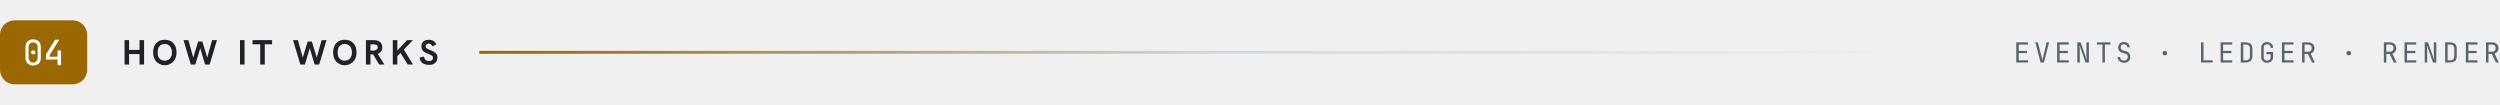
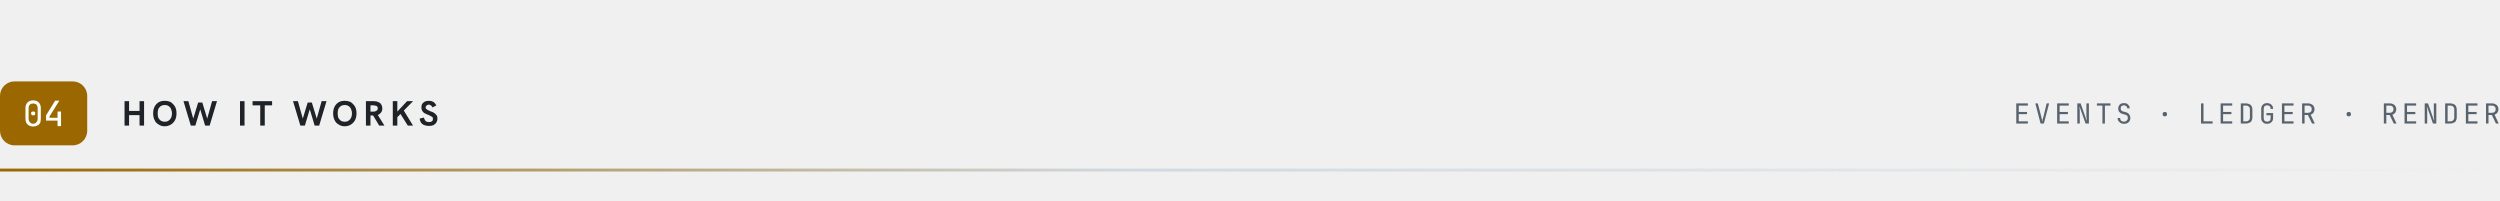
- <svg xmlns="http://www.w3.org/2000/svg" width="860" height="36" viewBox="0 0 860 36" aria-hidden="true">
+ <svg xmlns="http://www.w3.org/2000/svg" width="860" height="69" viewBox="0 0 860 69" role="img" aria-label="How it works">
  <defs>
    <path id="g0" d="m3 .1q-1 0-1.6-.6-.6-.6-.6-1.6l0-3.1q0-1 .6-1.6.6-.6 1.6-.6 1 0 1.6.6.6.6.6 1.6l0 3.1q0 .7-.2 1.2-.3.5-.8.7-.5.3-1.2.3zm0-.8q.6 0 .9-.4.4-.4.4-1l0-3.1q0-.6-.4-1-.3-.3-.9-.3-.6 0-.9.3-.4.4-.4 1l0 3.1q0 .6.4 1 .3.4.9.4zm0-2.4q-.3 0-.4-.1-.2-.2-.2-.5 0-.3.2-.4.1-.1.4-.1.3 0 .5.1.1.1.1.4 0 .3-.1.5-.2.1-.5.1z" />
    <path id="g1" d="m4 0 0-1.6-3.3 0 0-1.5 2.6-4.2 1.2 0-2.8 4.5 0 .4 2.3 0 0-1.8 1 0 0 4.2z" />
    <path id="g2" d="m.7 0 0-7 1.3 0 0 2.8 3 0 0-2.8 1.3 0 0 7-1.3 0 0-3-3 0 0 3z" />
    <path id="g3" d="m3.7.2q-1 0-1.7-.5-.8-.4-1.2-1.3-.4-.8-.4-1.9 0-1.1.4-1.9.4-.8 1.2-1.3.7-.4 1.7-.4 1 0 1.8.4.7.5 1.2 1.3.4.8.4 1.9 0 1.1-.4 1.9-.5.9-1.2 1.3-.8.5-1.8.5zm0-1.3q.7 0 1.1-.3.5-.3.7-.8.3-.5.3-1.3 0-.7-.3-1.3-.2-.5-.7-.8-.4-.3-1.1-.3-.6 0-1.1.3-.4.3-.7.8-.2.6-.2 1.3 0 .8.2 1.3.3.5.7.8.5.3 1.1.3z" />
    <path id="g4" d="m2.2 0-2.1-7 1.4 0 1.4 5 1.4-4.6 1.2 0 1.4 4.6 1.4-5 1.4 0-2.1 7-1.3 0-1.5-5 .2 0-1.5 5z" />
    <path id="g5" d="m.7 0 0-7 1.3 0 0 7z" />
    <path id="g6" d="m2.3 0 0-5.8-2.2 0 0-1.2 5.6 0 0 1.2-2.1 0 0 5.8z" />
    <path id="g7" d="m.7 0 0-7 2.3 0q.8 0 1.3.3.6.2.8.7.3.4.3 1.1 0 .9-.6 1.4-.5.6-1.5.6-.3 0-.5 0-.3 0-.4 0l-.4 0 0 2.9zm3.8 0-1.8-3 1.3-.2 2 3.2zm-2.5-4 .8 0q.4 0 .6-.1.3-.1.5-.3.2-.2.2-.5 0-.4-.2-.6-.2-.2-.5-.2-.2-.1-.6-.1l-.8 0z" />
    <path id="g8" d="m1.7-2.1 0-1.6 3.1-3.3 1.7 0zm-1 2.1 0-7 1.3 0 0 7zm4.3 0-2.2-3.5 1-.9 2.7 4.4z" />
    <path id="g9" d="m3 .1q-1.1 0-1.9-.5-.7-.6-.8-1.6l1.2-.3q.2.6.5 1 .4.3 1 .3.3 0 .6-.1.2-.1.4-.3.1-.2.1-.5 0-.3-.1-.5-.2-.2-.5-.3-.3-.2-.8-.4-.6-.2-1.1-.5-.4-.3-.6-.7-.2-.4-.2-.9 0-.6.2-1 .3-.4.8-.7.5-.2 1.2-.2.7 0 1.2.3.5.3.9 1l-1.1.6q-.2-.4-.5-.6-.2-.2-.6-.2-.2 0-.4.1-.2.1-.3.3-.2.1-.2.4 0 .2.2.4.1.2.4.3.3.2.8.4.7.2 1.1.5.4.3.7.7.2.3.2.9 0 .6-.3 1.1-.3.5-.9.8-.5.2-1.2.2z" />
    <path id="ga" d="m1 0 0-7.3 4.2 0 0 .8-3.3 0 0 2.3 3 0 0 .8-3 0 0 2.6 3.3 0 0 .8z" />
    <path id="gb" d="m2.4 0-1.9-7.3.9 0 1.3 5q.1.5.2.9.1.5.1.7.1-.2.1-.7.1-.4.3-.9l1.2-5 .9 0-1.9 7.3z" />
    <path id="gc" d="m.9 0 0-7.3 1.2 0 2.2 6.3q0-.3 0-.7 0-.3-.1-.7 0-.4 0-.8l0-4.1.9 0 0 7.3-1.2 0-2.2-6.2q0 .2 0 .6 0 .3.1.7 0 .4 0 .8l0 4.1z" />
    <path id="gd" d="m2.6 0 0-6.5-2 0 0-.8 4.9 0 0 .8-2 0 0 6.5z" />
    <path id="ge" d="m3 .1q-1 0-1.6-.6-.7-.5-.7-1.5l.9 0q0 .6.4 1 .4.3 1 .3.7 0 1-.4.4-.3.4-.9 0-.4-.2-.8-.3-.3-.7-.4l-1.1-.3q-.7-.2-1.1-.7-.4-.5-.4-1.2 0-.6.3-1.1.2-.4.7-.7.5-.2 1.1-.2.6 0 1.1.2.4.3.7.7.3.5.3 1l-.9 0q0-.5-.4-.8-.3-.3-.8-.3-.6 0-.9.3-.3.3-.3.8 0 .4.2.7.2.3.6.4l1.1.3q.8.2 1.2.8.4.5.4 1.3 0 1-.6 1.5-.6.6-1.7.6z" />
    <path id="gf" d="m3-2.6q-.4 0-.6-.2-.2-.2-.2-.6 0-.4.2-.6.2-.2.6-.2.4 0 .6.2.2.2.2.6 0 .4-.2.6-.2.2-.6.2z" />
    <path id="gg" d="m1.3 0 0-7.3.9 0 0 6.5 3.3 0 0 .8z" />
    <path id="gh" d="m.9 0 0-7.3 1.9 0q.7 0 1.2.3.6.2.8.7.3.5.3 1.2l0 2.9q0 .7-.3 1.2-.2.5-.8.7-.5.3-1.2.3zm.9-.8 1 0q.7 0 1-.4.4-.3.4-1l0-2.9q0-.7-.4-1-.3-.4-1-.4l-1 0z" />
    <path id="gi" d="m3 .1q-1 0-1.5-.6-.6-.5-.6-1.5l0-3.3q0-1 .6-1.5.5-.6 1.5-.6 1 0 1.6.6.6.5.6 1.5l-.9 0q0-.6-.3-1-.4-.3-1-.3-.5 0-.9.3-.3.4-.3 1l0 3.3q0 .6.3 1 .4.3.9.3.6 0 1-.3.3-.4.3-1l0-1-1.5 0 0-.8 2.4 0 0 1.8q0 1-.6 1.5-.6.6-1.6.6z" />
    <path id="gj" d="m.9 0 0-7.3 2.3 0q.6 0 1.1.3.5.2.8.7.3.5.3 1.1 0 .7-.4 1.3-.4.5-1 .7l1.5 3.2-1 0-1.5-3.1-1.2 0 0 3.1zm.9-3.9 1.4 0q.5 0 .9-.4.3-.3.3-.9 0-.6-.3-.9-.4-.4-.9-.4l-1.4 0z" />
-     <linearGradient id="l" x1="164.87" x2="678.61" y1="0" y2="0" gradientUnits="userSpaceOnUse">
+     <linearGradient id="l" x1="0" x2="860" y1="0" y2="0" gradientUnits="userSpaceOnUse">
      <stop offset="0" stop-color="#9A6700" />
-       <stop offset=".5" stop-color="#d1d9e0" />
+       <stop offset=".45" stop-color="#d1d9e0" />
      <stop offset="1" stop-color="#d1d9e0" stop-opacity="0" />
    </linearGradient>
  </defs>
-   <rect x="0" y="7" width="30" height="22" rx="5" fill="#9A6700" />
-   <g fill="#ffffff" transform="translate(0 22.4) scale(1.2)">
+   <rect x="0" y="28" width="30" height="22" rx="5" fill="#9A6700" />
+   <g fill="#ffffff" transform="translate(0 43.4) scale(1.2)">
    <use href="#g0" x="6.5" />
    <use href="#g1" x="12.5" />
  </g>
-   <g fill="#1f2328" transform="translate(0 22.2) scale(1.2)">
+   <g fill="#1f2328" transform="translate(0 43.2) scale(1.2)">
    <use href="#g2" x="35" />
    <use href="#g3" x="43.5" />
    <use href="#g4" x="52.5" />
    <use href="#g5" x="68.1" />
    <use href="#g6" x="72.3" />
    <use href="#g4" x="83.9" />
    <use href="#g3" x="95.1" />
    <use href="#g7" x="104.2" />
    <use href="#g8" x="111.9" />
    <use href="#g9" x="120" />
  </g>
-   <rect x="164.87" y="17.5" width="513.74" height="1" fill="url(#l)" />
-   <g fill="#59636e" transform="translate(0 21.5) scale(0.95)">
+   <g fill="#59636e" transform="translate(0 42.5) scale(0.95)">
    <use href="#ga" x="729.1" />
    <use href="#gb" x="736.5" />
    <use href="#ga" x="743.9" />
    <use href="#gc" x="751.3" />
    <use href="#gd" x="758.7" />
    <use href="#ge" x="766.1" />
    <use href="#gf" x="780.9" />
    <use href="#gg" x="795.7" />
    <use href="#ga" x="803.1" />
    <use href="#gh" x="810.5" />
    <use href="#gi" x="817.9" />
    <use href="#ga" x="825.3" />
    <use href="#gj" x="832.7" />
    <use href="#gf" x="847.5" />
    <use href="#gj" x="862.3" />
    <use href="#ga" x="869.7" />
    <use href="#gc" x="877.1" />
    <use href="#gh" x="884.5" />
    <use href="#ga" x="891.9" />
    <use href="#gj" x="899.3" />
  </g>
+   <rect x="0" y="58" width="860" height="1" fill="url(#l)" />
</svg>
